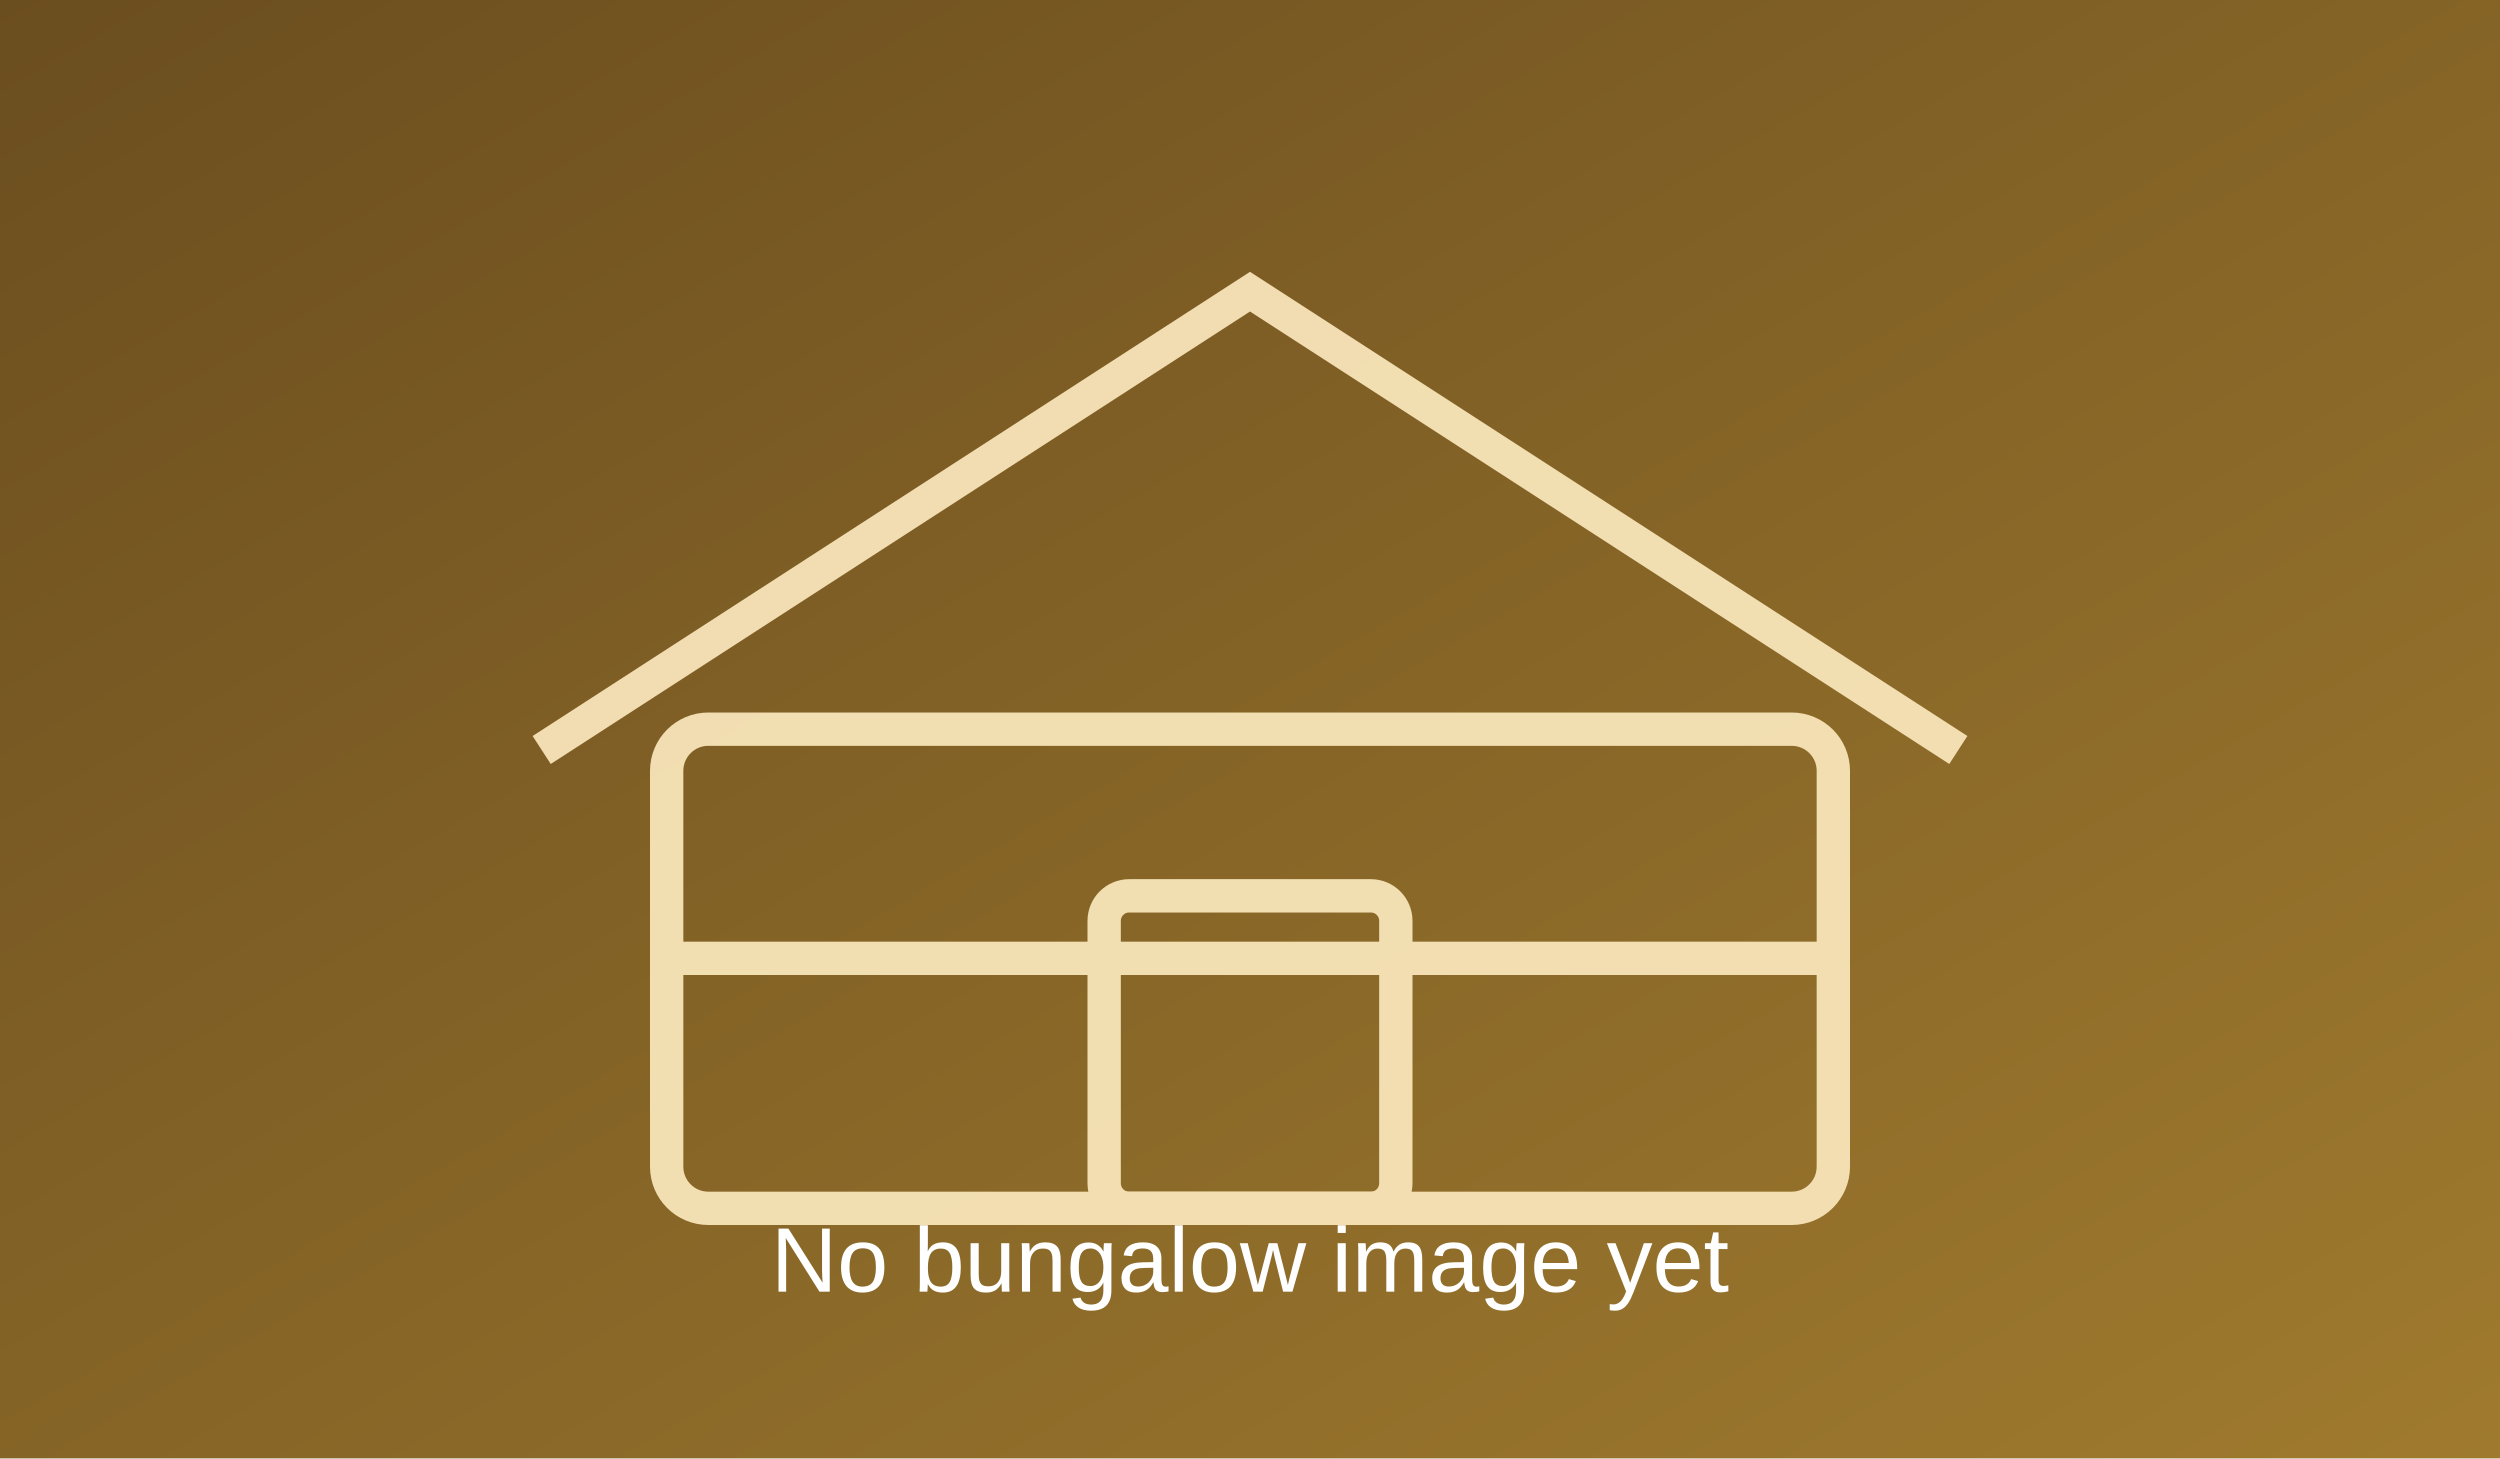
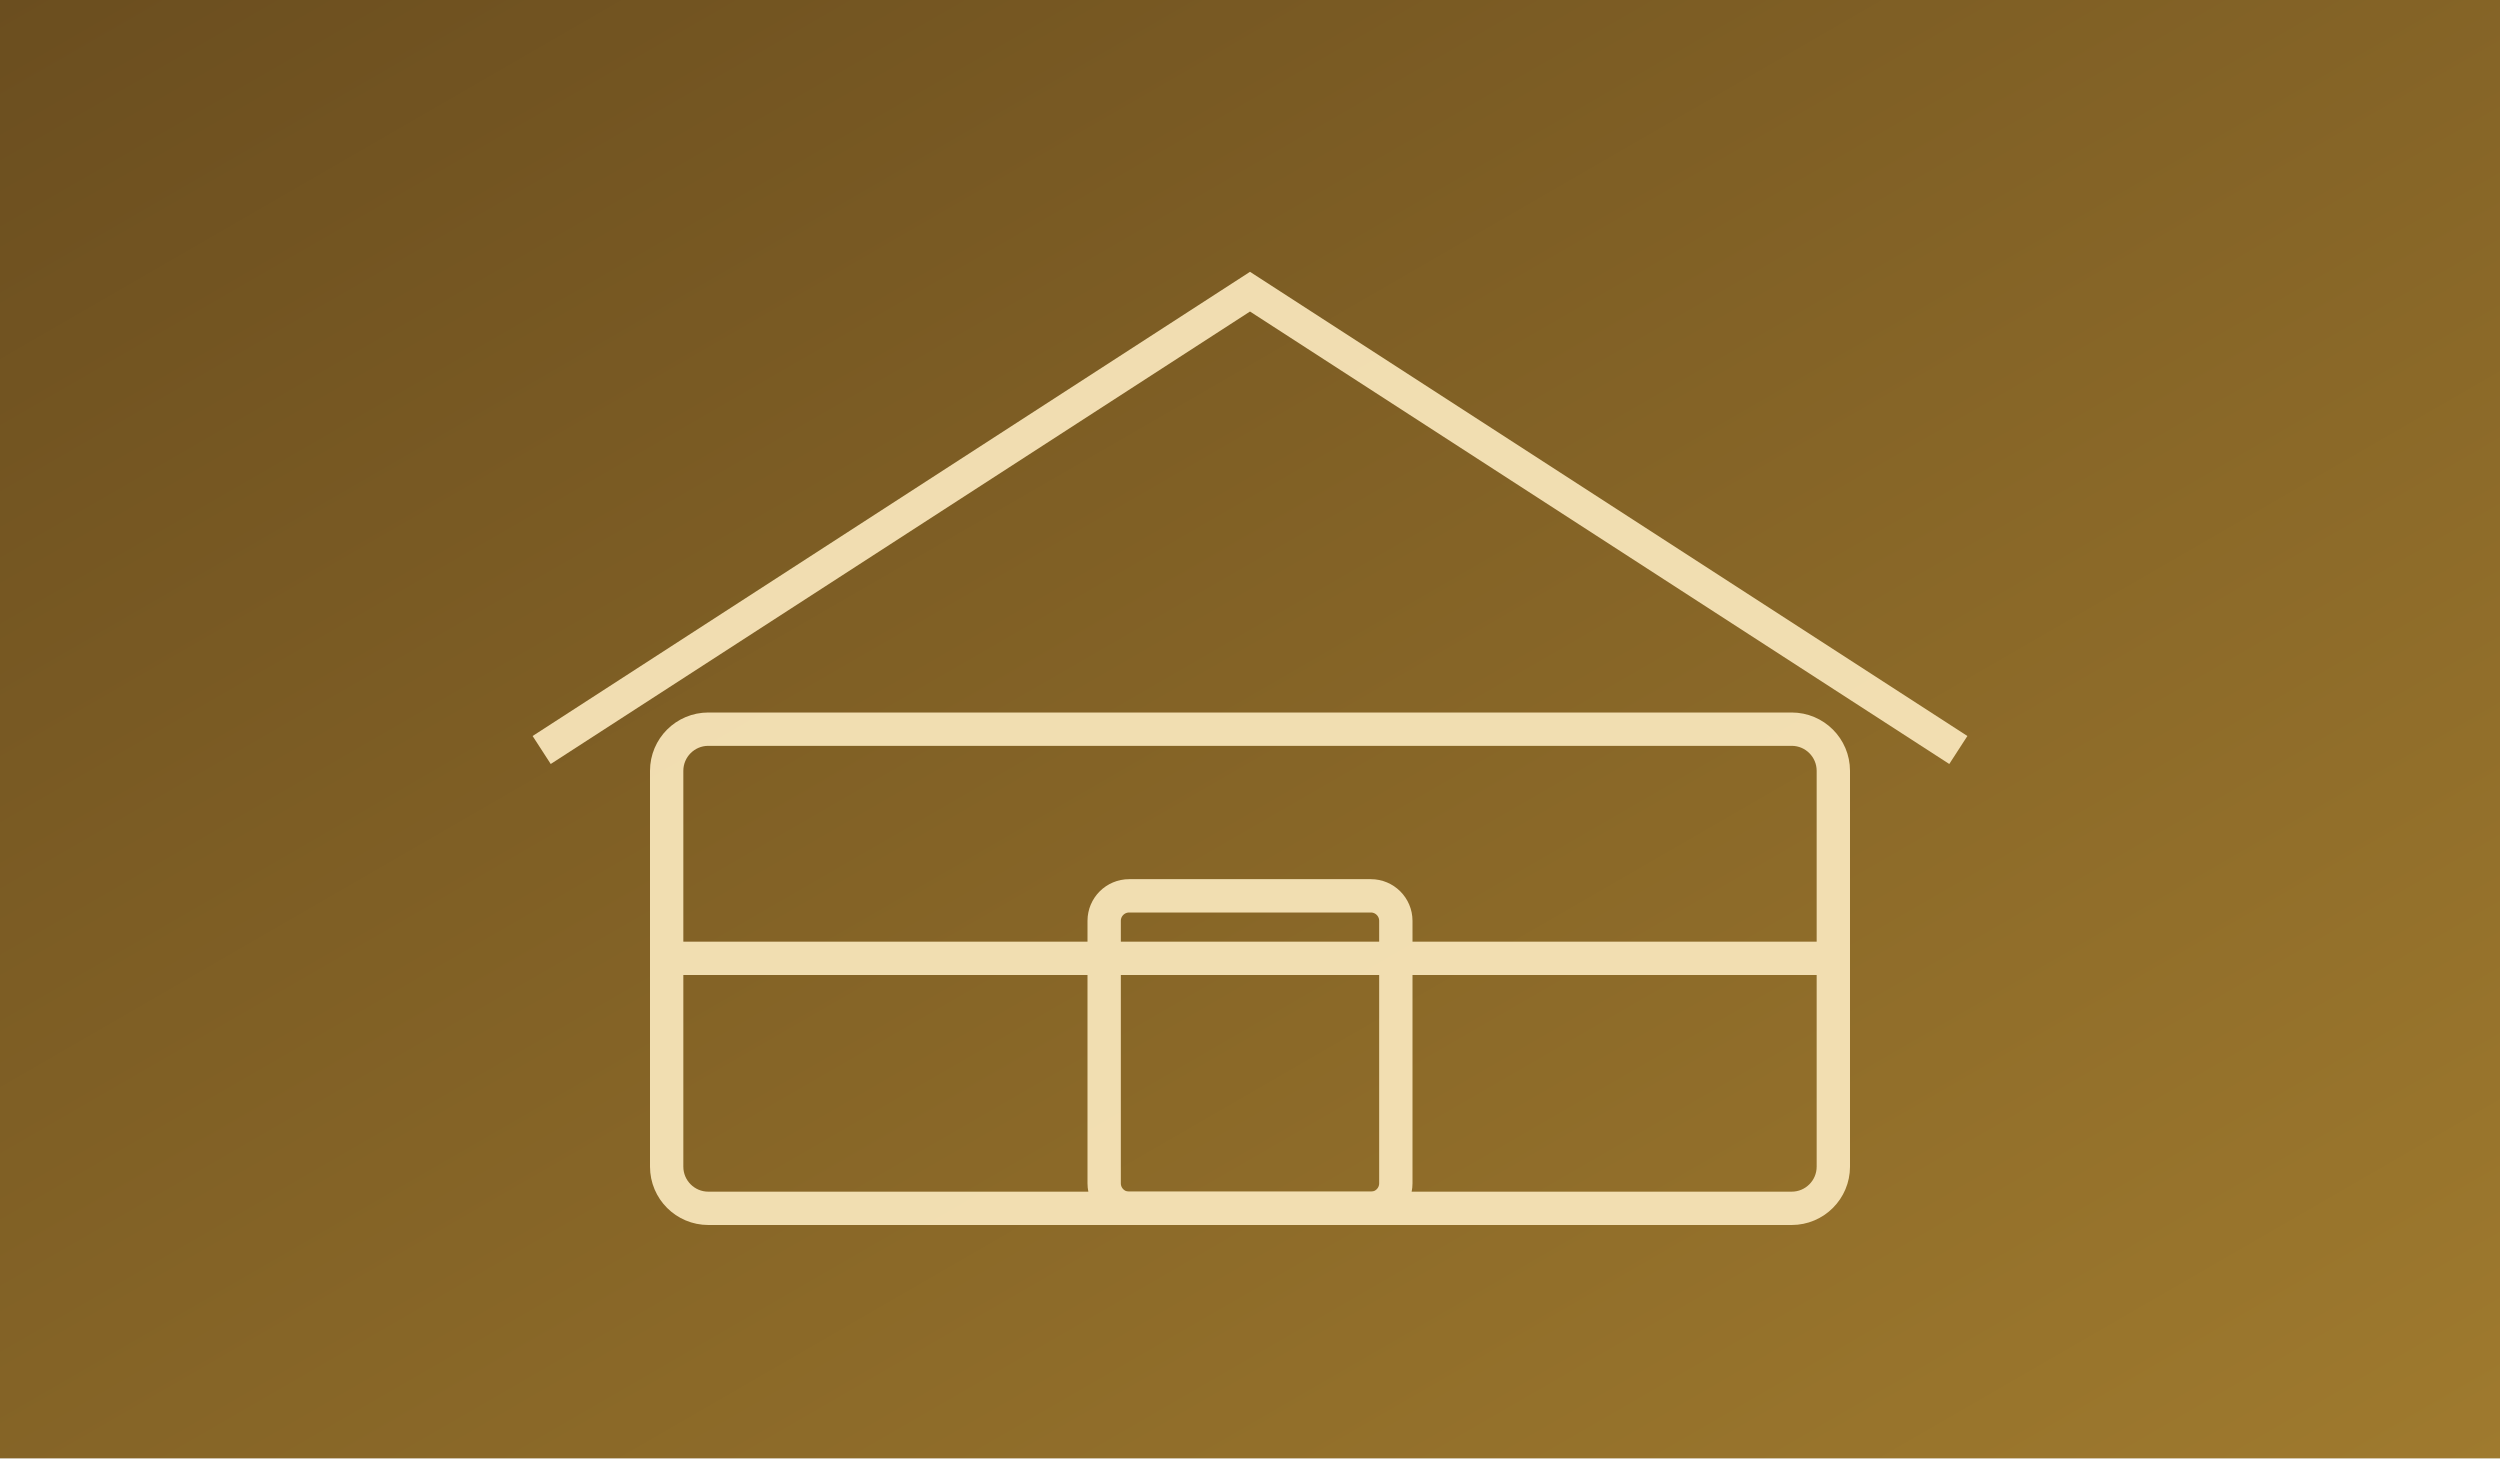
<svg xmlns="http://www.w3.org/2000/svg" viewBox="0 0 1200 700" role="img" aria-labelledby="title desc">
  <defs>
    <linearGradient id="bg" x1="0" y1="0" x2="1" y2="1">
      <stop offset="0%" stop-color="#6b4e1f" />
      <stop offset="100%" stop-color="#9f7a2e" />
    </linearGradient>
  </defs>
  <rect width="1200" height="700" fill="url(#bg)" />
  <g fill="none" stroke="#f7e4b8" stroke-width="16" opacity="0.95">
    <path d="M260 360 L600 140 L940 360" />
    <rect x="320" y="350" width="560" height="230" rx="20" />
    <rect x="530" y="430" width="140" height="150" rx="12" />
    <line x1="320" y1="460" x2="880" y2="460" />
  </g>
-   <text x="600" y="620" fill="#ffffff" font-size="44" text-anchor="middle" font-family="Segoe UI, Arial, sans-serif">No bungalow image yet</text>
</svg>
